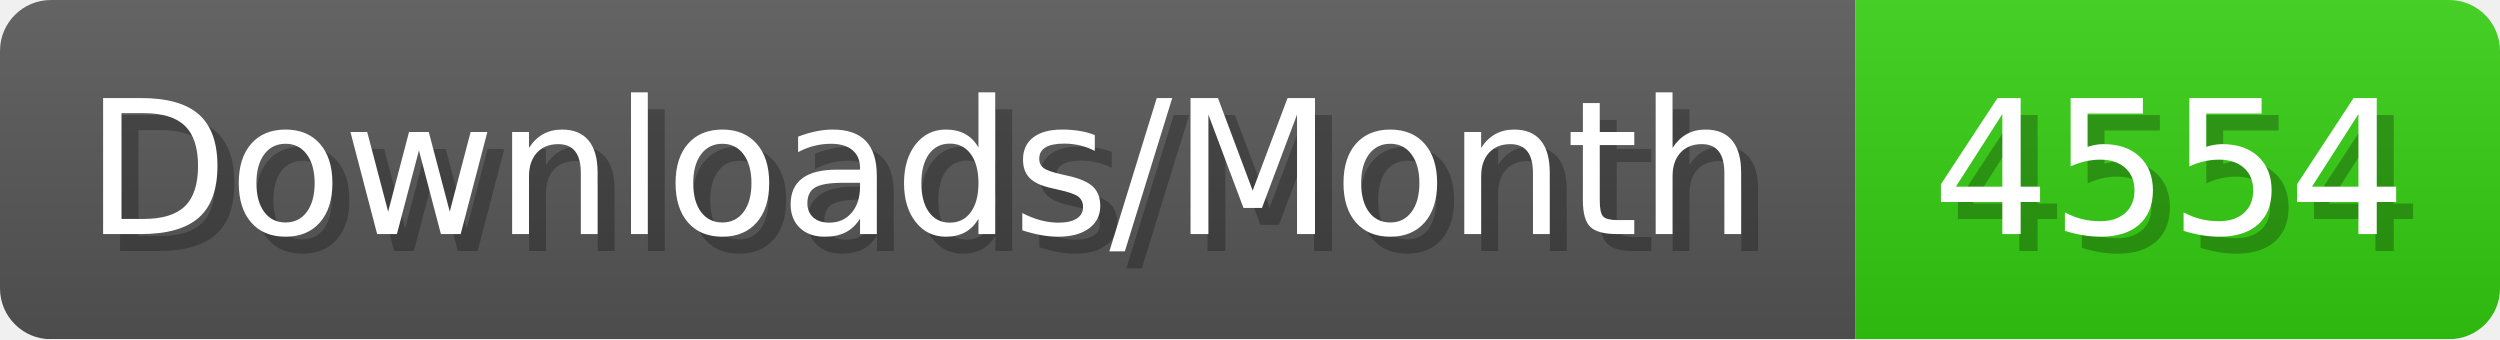
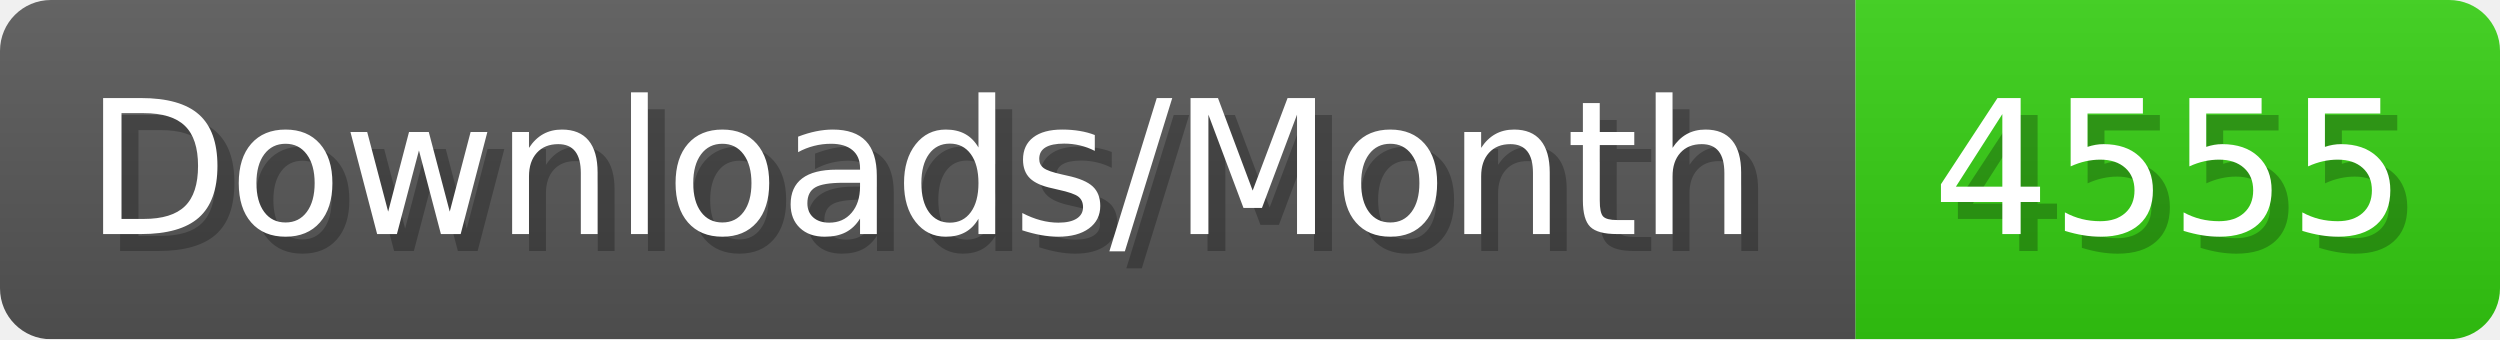
- <svg xmlns="http://www.w3.org/2000/svg" width="147.4" height="20" viewBox="0 0 1474 200" role="img" aria-label="Downloads/Month: 4554">
+ <svg xmlns="http://www.w3.org/2000/svg" width="147.4" height="20" viewBox="0 0 1474 200" role="img" aria-label="Downloads/Month: 4555">
  <linearGradient id="YlXUI" x2="0" y2="100%">
    <stop offset="0" stop-opacity=".1" stop-color="#EEE" />
    <stop offset="1" stop-opacity=".1" />
  </linearGradient>
  <mask id="JHhop">
    <rect width="1474" height="200" rx="30" fill="#FFF" />
  </mask>
  <g mask="url(#JHhop)">
    <rect width="1094" height="200" fill="#555" />
    <rect width="380" height="200" fill="#3C1" x="1094" />
    <rect width="1474" height="200" fill="url(#YlXUI)" />
  </g>
  <g aria-hidden="true" fill="#fff" text-anchor="start" font-family="Verdana,DejaVu Sans,sans-serif" font-size="110">
    <text x="60" y="148" textLength="994" fill="#000" opacity="0.25">Downloads/Month</text>
    <text x="50" y="138" textLength="994">Downloads/Month</text>
-     <text x="1149" y="148" textLength="280" fill="#000" opacity="0.25">4554</text>
-     <text x="1139" y="138" textLength="280">4554</text>
+     <text x="1149" y="148" textLength="280" fill="#000" opacity="0.25">4555</text>
+     <text x="1139" y="138" textLength="280">4555</text>
  </g>
</svg>
